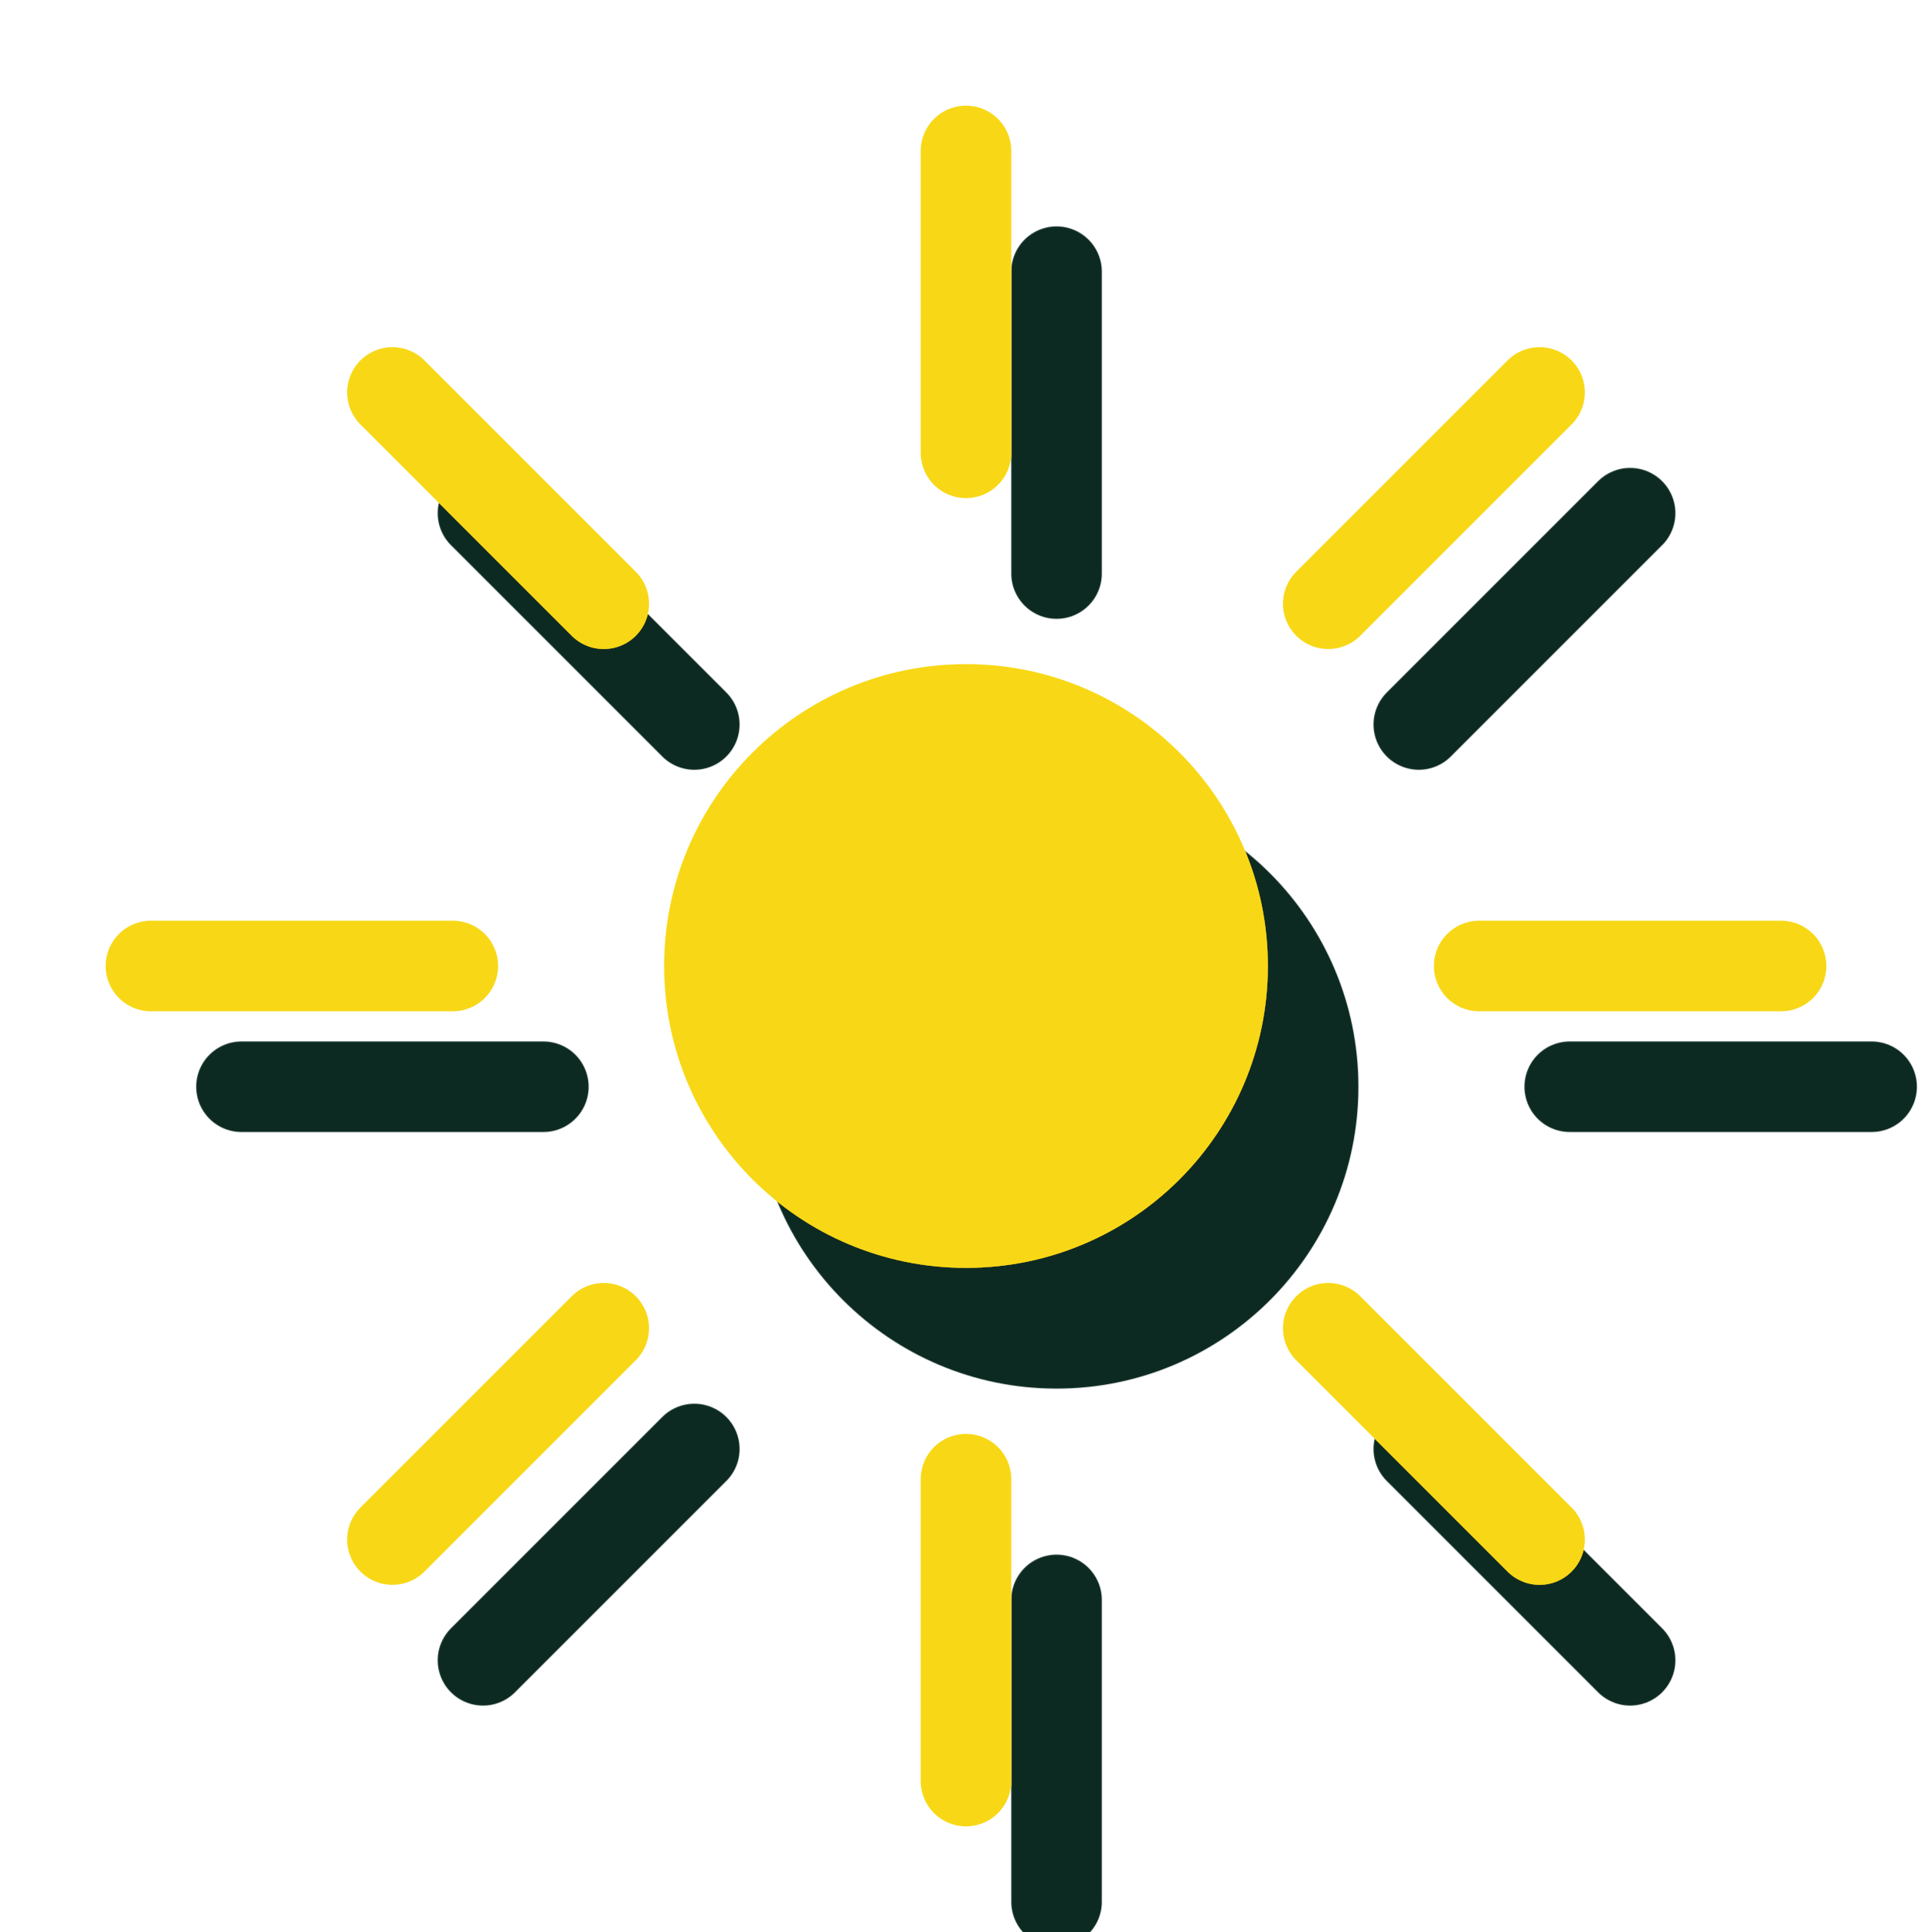
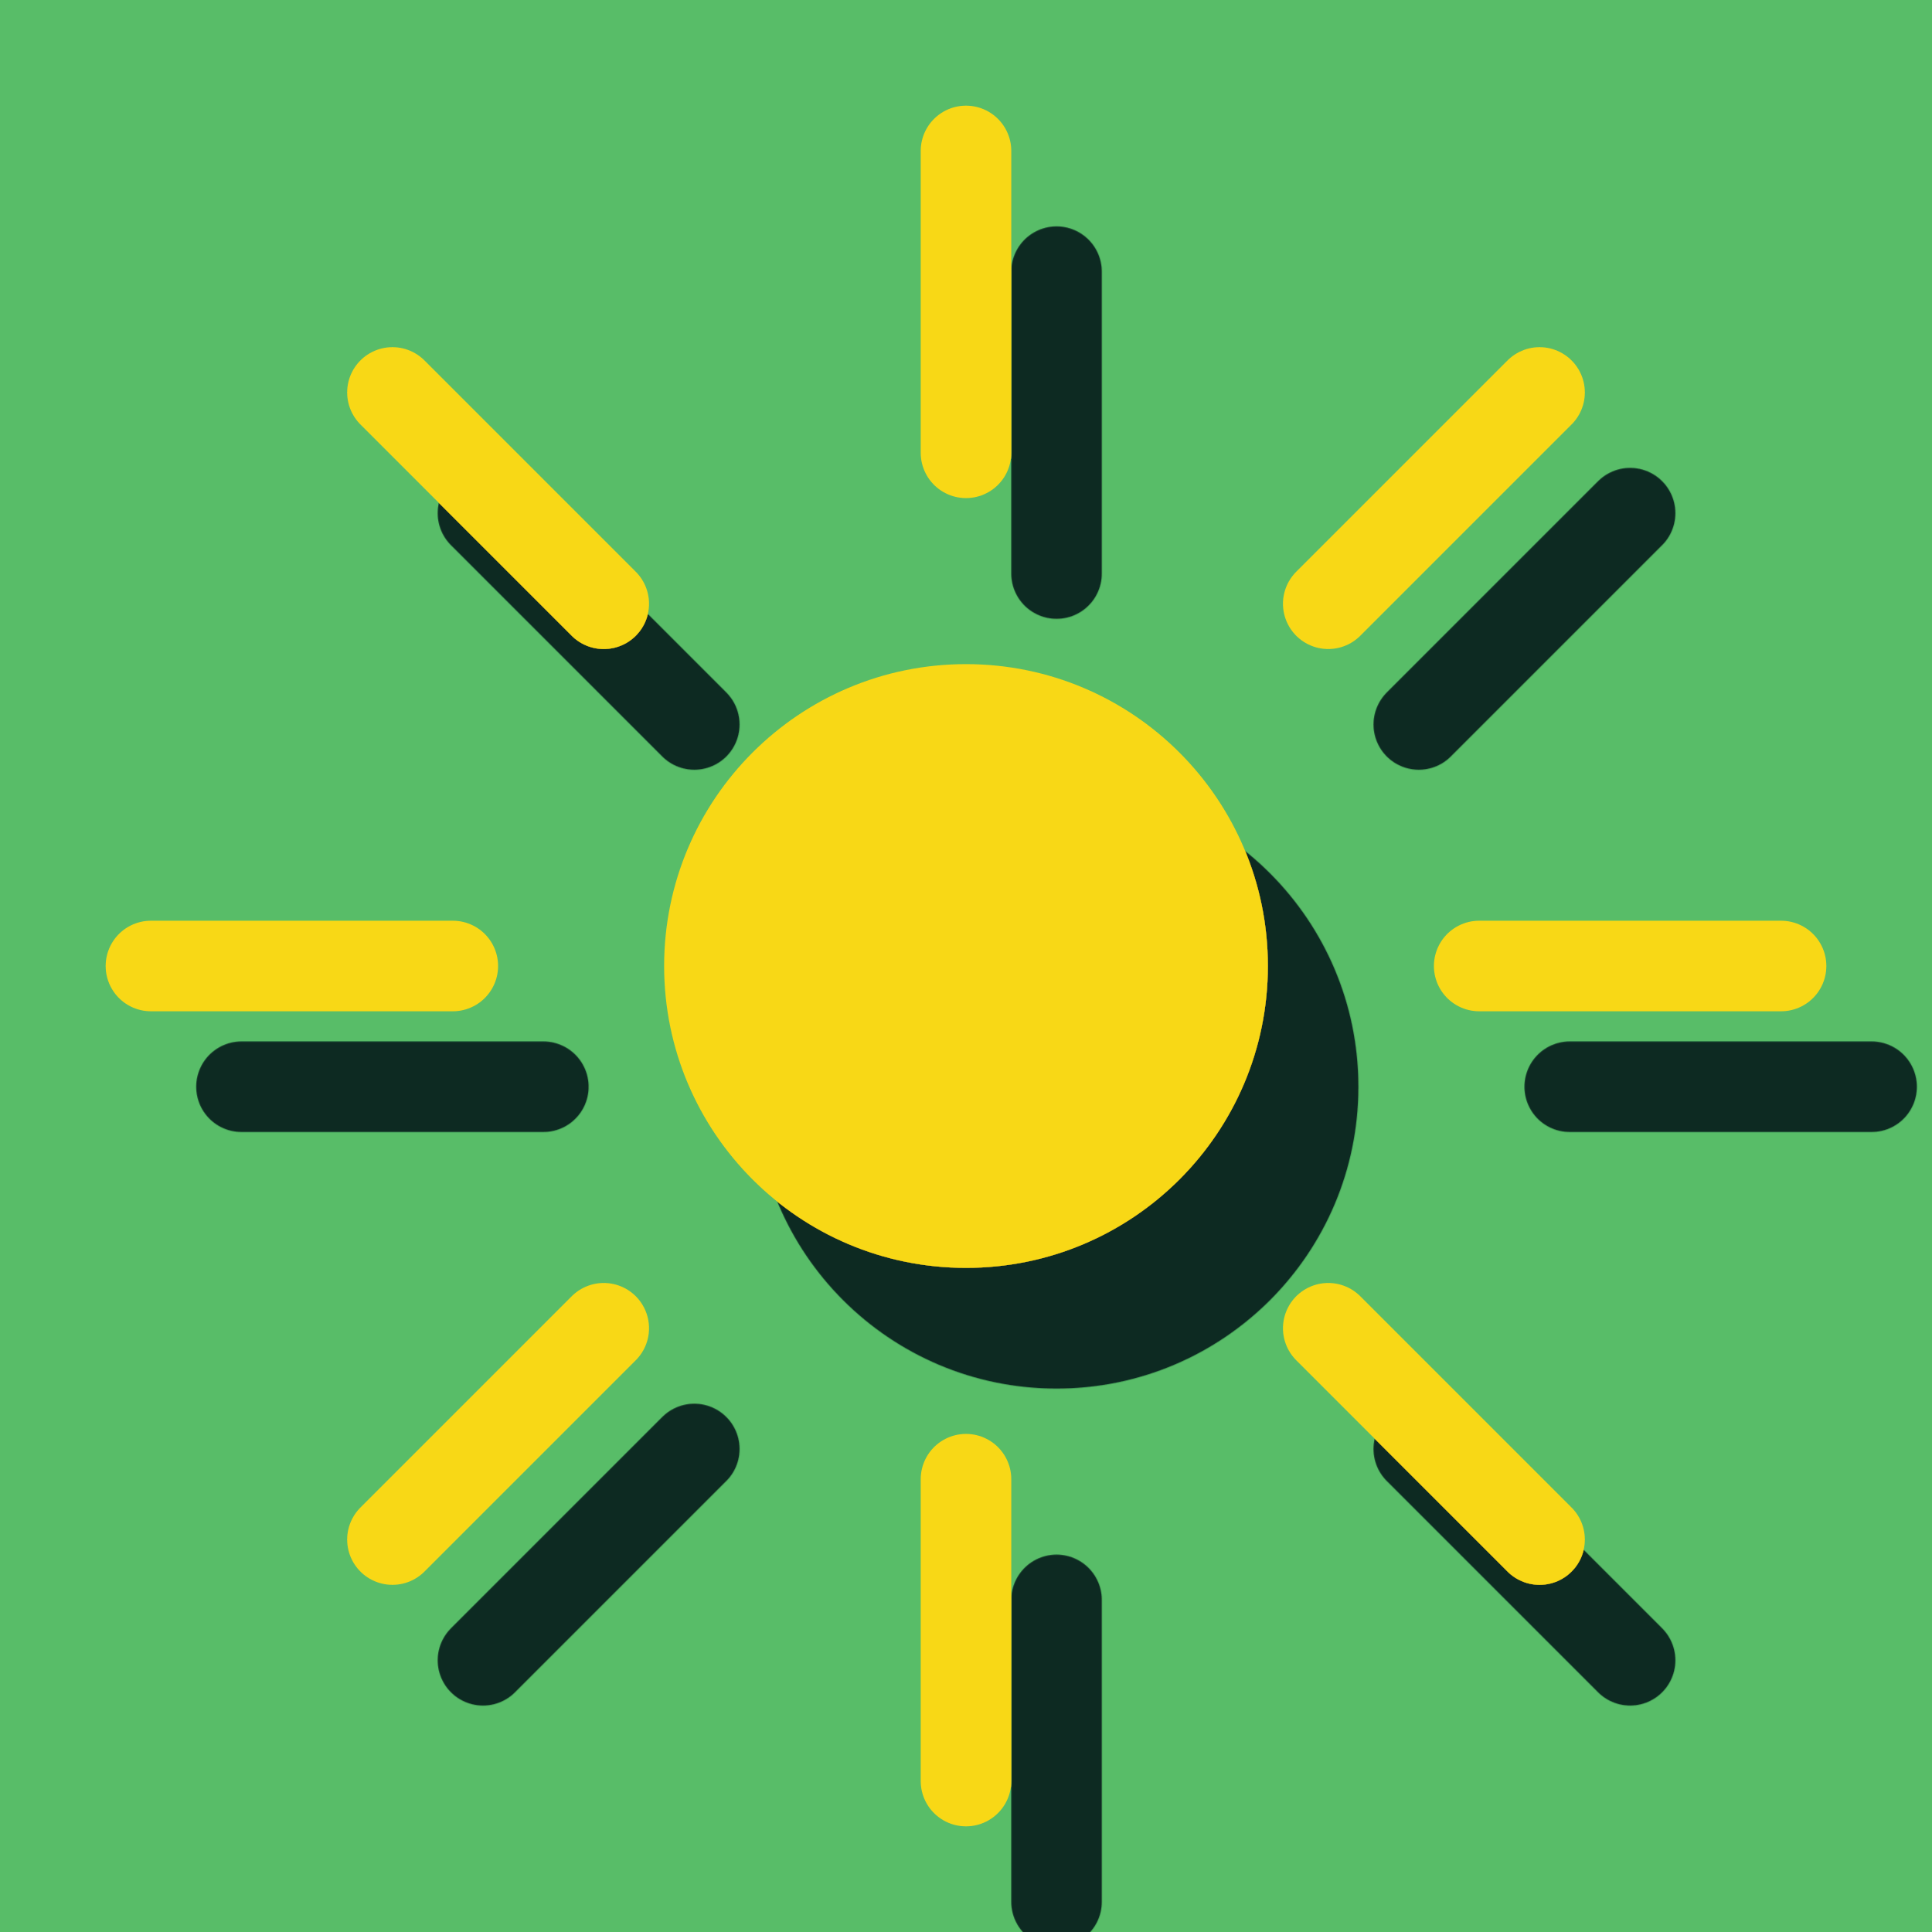
<svg xmlns="http://www.w3.org/2000/svg" viewBox="0 0 64 64">
+   <rect width="64" height="64" fill="#58bd68" />
  <defs>
    <filter id="sun-shadow" x="-20%" y="-20%" width="150%" height="150%">
      <feDropShadow dx="3" dy="4" stdDeviation="0" flood-color="#0b2b22" />
    </filter>
  </defs>
  <g fill="#f8d817" stroke="#f8d817" stroke-width="3" stroke-linecap="round" filter="url(#sun-shadow)">
    <circle cx="32" cy="32" r="10" stroke="none" />
    <path d="M32 5v10M32 49v10M5 32h10M49 32h10M13 13l7 7M44 44l7 7M51 13l-7 7M20 44l-7 7" />
  </g>
</svg>
